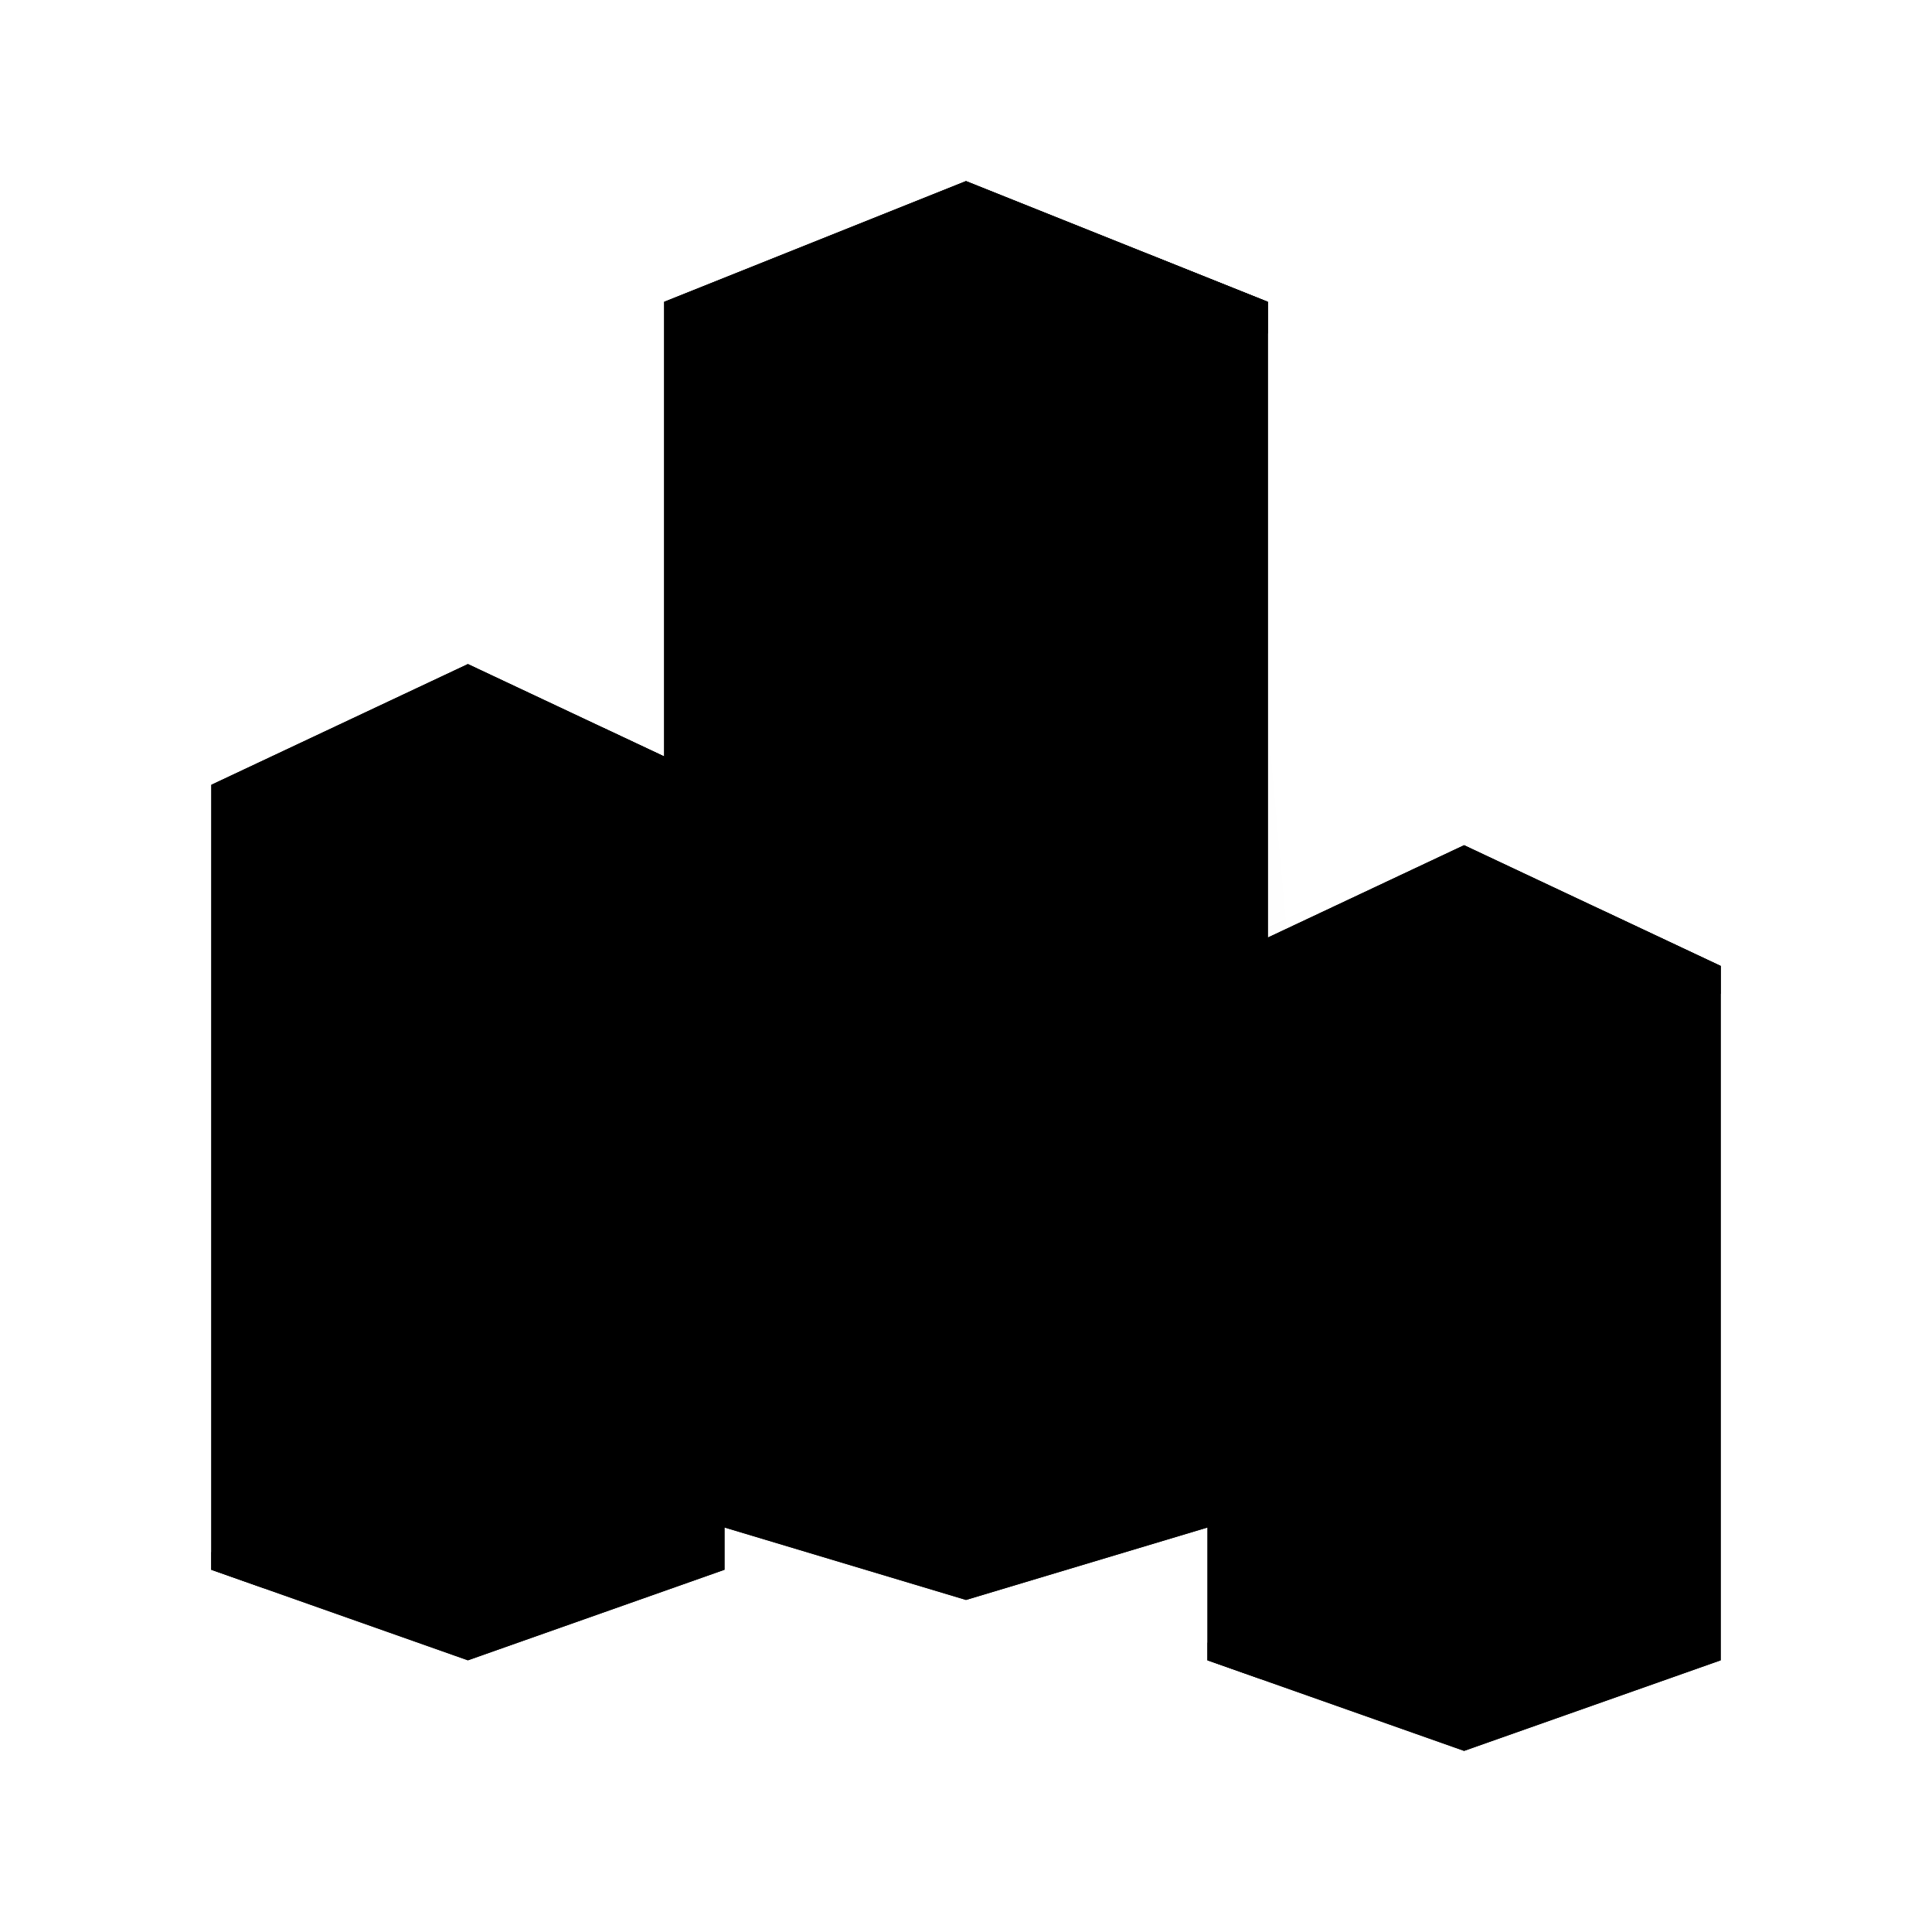
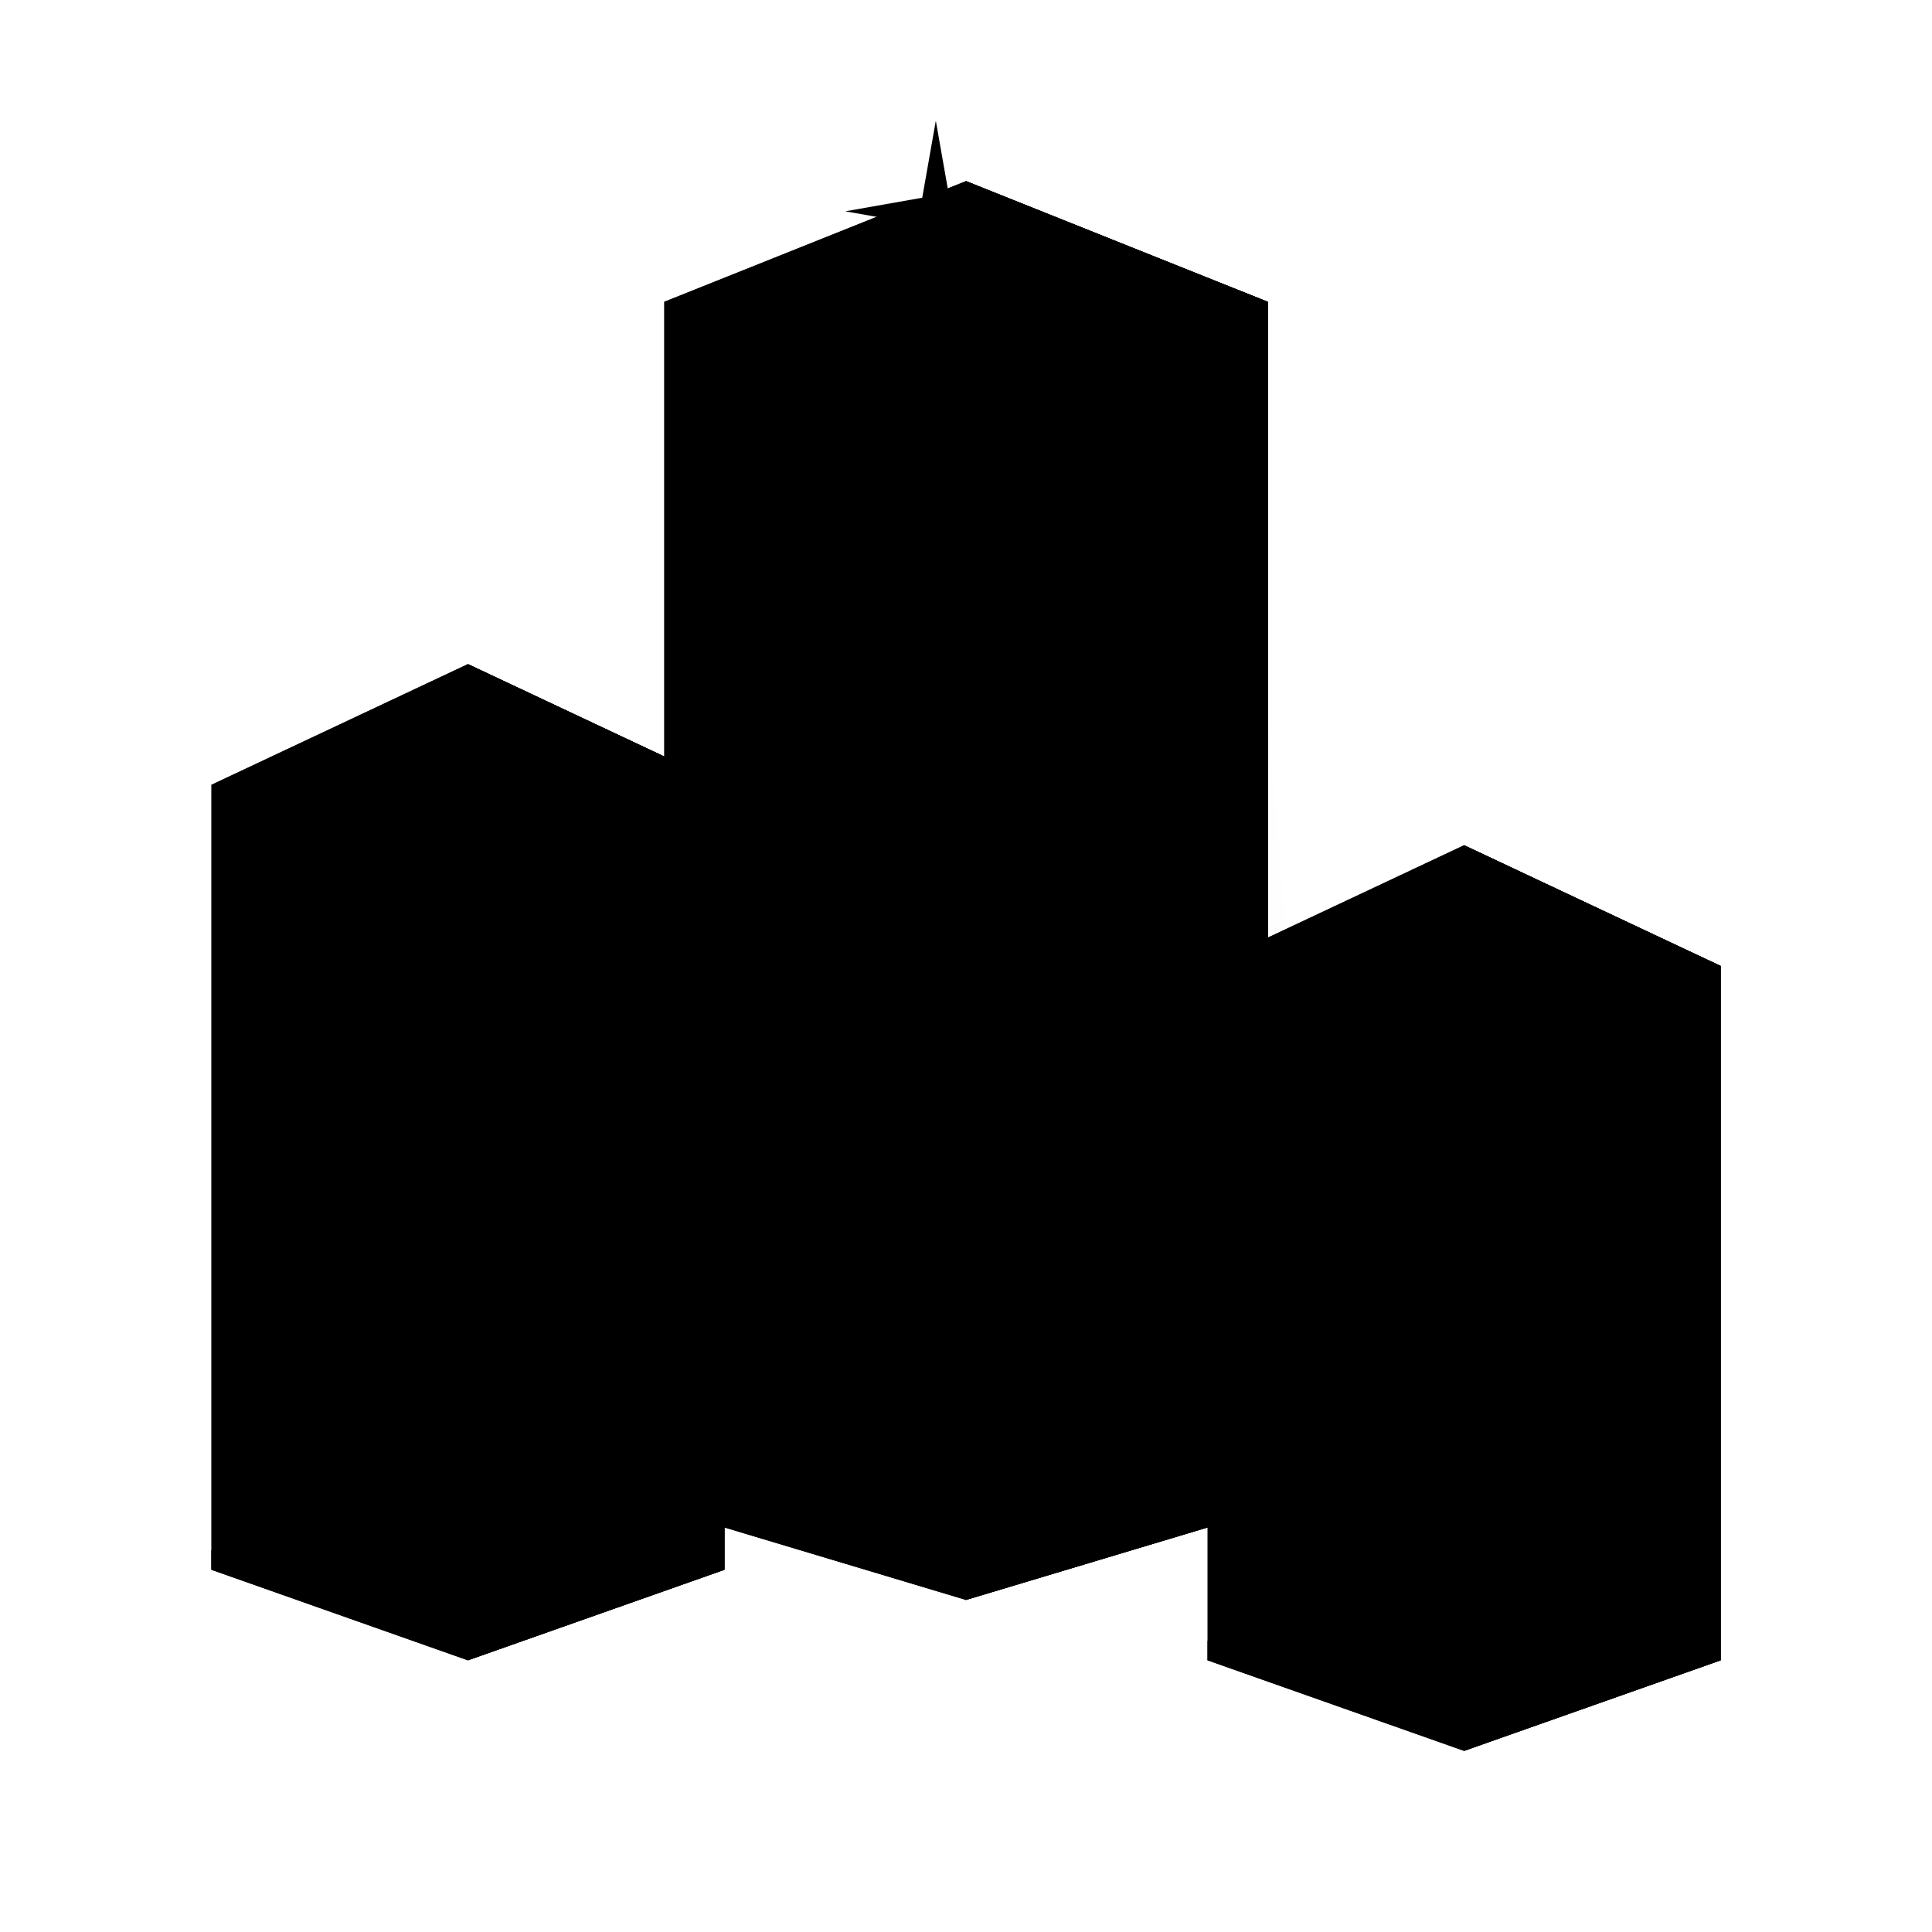
<svg xmlns="http://www.w3.org/2000/svg" width="128" height="128" viewBox="0 0 128 128">
  <defs>
    <filter id="glowS" x="-100%" y="-100%" width="300%" height="300%">
      <feGaussianBlur stdDeviation="2" />
    </filter>
    <filter id="glowM" x="-100%" y="-100%" width="300%" height="300%">
      <feGaussianBlur stdDeviation="5" />
    </filter>
    <filter id="glowL" x="-100%" y="-100%" width="300%" height="300%">
      <feGaussianBlur stdDeviation="12" />
    </filter>
  </defs>
  <g id="glow-back">
    <polygon points="56,50 72,48 74,70 64,80 54,70" fill="@SODIUM@" opacity="0.7" filter="url(#glowM)" />
  </g>
  <g id="base" />
  <g id="shadow" />
  <g id="highlight" />
  <g id="ink" />
  <g id="detail">
-     <clipPath id="c1162">
+     <clipPath id="c210">
      <path d="M14,52 L31,44 L48,52 L48,104 L31,110 L14,104 Z" />
    </clipPath>
    <polygon points="14,52 31,44 48,52 48,104 31,110 14,104" fill="@CHAR@" />
-     <path d="M14,52 L31,44 L48,52 L48,104 L31,110 L14,104 Z M6,48 L23,40 L40,48 L40,100 L23,106 L6,100 Z" fill="@CHAR_SH@" fill-rule="evenodd" clip-path="url(#c1162)" />
-     <path d="M14,52 L31,44 L48,52 L48,104 L31,110 L14,104 Z M17.5,55.5 L34.5,47.5 L51.5,55.5 L51.5,107.5 L34.5,113.5 L17.5,107.5 Z" fill="@CHAR_HI@" fill-rule="evenodd" clip-path="url(#c1162)" />
-     <polygon points="14,52 31,44 48,52 48,104 31,110 14,104" fill="none" stroke="@INK@" stroke-width="3.5" stroke-linejoin="round" />
+     <path d="M14,52 L31,44 L48,52 L48,104 L31,110 L14,104 Z M12,50 L29,42 L46,50 L46,102 L29,108 L12,102 Z" fill="@CHAR_SH@" fill-rule="evenodd" clip-path="url(#c210)" />
+     <polygon points="31,44 52,44 52,114 31,114" fill="@CHAR_SH@" clip-path="url(#c210)" />
+     <polyline points="14,104 14,52 31,44" fill="none" stroke="@CHAR_HI@" stroke-width="8" stroke-linejoin="round" stroke-linecap="round" clip-path="url(#c210)" />
+     <polyline points="27.5,84.7 32.3,88.7 38.9,91.2" fill="none" stroke="@INK@" stroke-width="1.5" stroke-linejoin="round" stroke-linecap="round" clip-path="url(#c210)" />
+     <polyline points="32.3,88.7 32.3,93.7" fill="none" stroke="@INK@" stroke-width="1.1" stroke-linejoin="round" stroke-linecap="round" clip-path="url(#c210)" />
+     <polygon points="45.7,91.3 39.9,94.3 40.2,87.8" fill="@CHAR_HI@" />
+     <polygon points="45.7,91.3 39.9,94.3 40.2,87.8" fill="none" stroke="@INK@" stroke-width="1.1" stroke-linejoin="round" />
+     <polygon points="27.1,93.8 29.7,99.1 23.8,98.7" fill="@CHAR_HI@" />
+     <polygon points="27.1,93.8 29.7,99.1 23.8,98.7" fill="none" stroke="@INK@" stroke-width="1.1" stroke-linejoin="round" />
+     <polygon points="39.4,88.1 38.8,90.4 35.8,90.7 34.5,88.6 36.7,87" fill="@CHAR_SH@" />
+     <polygon points="39.4,88.1 38.8,90.4 35.8,90.7" fill="@CHAR_HI@" />
+     <polygon points="39.4,88.1 38.8,90.4 35.8,90.7 34.5,88.6 36.7,87" fill="none" stroke="@INK@" stroke-width="1.1" stroke-linejoin="round" />
+     <polygon points="33.6,62.5 33.1,64.7 30.1,65.1 28.7,63 30.9,61.4" fill="@CHAR_SH@" />
+     <polygon points="33.6,62.5 33.1,64.7 30.1,65.1" fill="@CHAR_HI@" />
+     <polygon points="33.6,62.5 33.1,64.7 30.1,65.1 28.7,63 30.9,61.4" fill="none" stroke="@INK@" stroke-width="1.1" stroke-linejoin="round" />
+     <polygon points="32.3,95.7 32.3,98.4 29.7,98.4 29.7,95.7" fill="@SODIUM_SH@" />
+     <polygon points="32.3,95.7 32.3,98.4 29.7,98.4 29.7,95.7" fill="none" stroke="@INK@" stroke-width="0.8" stroke-linejoin="round" />
+     <polygon points="38.8,70.8 38.8,72.8 36.9,72.8 36.9,70.8" fill="@SODIUM_SH@" />
+     <polygon points="38.8,70.8 38.8,72.8 36.9,72.8 36.9,70.8" fill="none" stroke="@INK@" stroke-width="0.8" stroke-linejoin="round" />
+     <polygon points="32.2,86.9 32.2,89.1 30,89.1 30,86.9" fill="@SODIUM_SH@" />
+     <polygon points="32.2,86.9 32.2,89.1 30,89.1 30,86.9" fill="none" stroke="@INK@" stroke-width="0.8" stroke-linejoin="round" />
+     <polyline points="14,74 31,78 48,74" fill="none" stroke="@INK@" stroke-width="1.5" stroke-linejoin="round" stroke-linecap="round" />
+     <polyline points="14,96 31,100 48,96" fill="none" stroke="@INK@" stroke-width="1.5" stroke-linejoin="round" stroke-linecap="round" />
+     <polygon points="14,52 31,44 48,52 48,104 31,110 14,104" fill="none" stroke="@INK@" stroke-width="4.4" stroke-linejoin="round" />
    <polygon points="14,52 31,44 48,52 31,60" fill="@CHAR_HI@" />
+     <polygon points="31,44 48,52 31,60" fill="@CHAR@" />
    <polygon points="14,52 31,44 48,52 31,60" fill="none" stroke="@INK@" stroke-width="2" stroke-linejoin="round" />
    <polyline points="31,60 31,110" fill="none" stroke="@INK@" stroke-width="1.8" stroke-linejoin="round" stroke-linecap="round" />
-     <clipPath id="c1163">
+     <polyline points="17,53 30,47" fill="none" stroke="@BONE@" stroke-width="1.2" stroke-linejoin="round" stroke-linecap="round" />
+     <clipPath id="c211">
      <path d="M80,64 L97,56 L114,64 L114,110 L97,116 L80,110 Z" />
    </clipPath>
    <polygon points="80,64 97,56 114,64 114,110 97,116 80,110" fill="@CHAR@" />
-     <path d="M80,64 L97,56 L114,64 L114,110 L97,116 L80,110 Z M72,60 L89,52 L106,60 L106,106 L89,112 L72,106 Z" fill="@CHAR_SH@" fill-rule="evenodd" clip-path="url(#c1163)" />
-     <path d="M80,64 L97,56 L114,64 L114,110 L97,116 L80,110 Z M83.5,67.5 L100.5,59.5 L117.5,67.5 L117.5,113.5 L100.5,119.5 L83.5,113.5 Z" fill="@CHAR_HI@" fill-rule="evenodd" clip-path="url(#c1163)" />
-     <polygon points="80,64 97,56 114,64 114,110 97,116 80,110" fill="none" stroke="@INK@" stroke-width="3.5" stroke-linejoin="round" />
+     <path d="M80,64 L97,56 L114,64 L114,110 L97,116 L80,110 Z M78,62 L95,54 L112,62 L112,108 L95,114 L78,108 Z" fill="@CHAR_SH@" fill-rule="evenodd" clip-path="url(#c211)" />
+     <polygon points="97,56 118,56 118,120 97,120" fill="@CHAR_SH@" clip-path="url(#c211)" />
+     <polyline points="80,110 80,64 97,56" fill="none" stroke="@CHAR_HI@" stroke-width="8" stroke-linejoin="round" stroke-linecap="round" clip-path="url(#c211)" />
+     <polyline points="96.4,96 92.2,89.5 90.7,84.2" fill="none" stroke="@INK@" stroke-width="1.5" stroke-linejoin="round" stroke-linecap="round" clip-path="url(#c211)" />
+     <polyline points="92.2,89.5 87.2,89.1" fill="none" stroke="@INK@" stroke-width="1.1" stroke-linejoin="round" stroke-linecap="round" clip-path="url(#c211)" />
+     <polygon points="103.9,69.7 98.8,73.6 98,67.3" fill="@CHAR_HI@" />
+     <polygon points="103.9,69.7 98.8,73.6 98,67.3" fill="none" stroke="@INK@" stroke-width="1.1" stroke-linejoin="round" />
+     <polygon points="90,98.3 86.5,103.8 83.4,98" fill="@CHAR_HI@" />
+     <polygon points="90,98.3 86.5,103.8 83.4,98" fill="none" stroke="@INK@" stroke-width="1.1" stroke-linejoin="round" />
+     <polygon points="96.9,78.9 96.2,81.7 92.3,82.1 90.6,79.5 93.4,77.5" fill="@CHAR_SH@" />
+     <polygon points="96.9,78.9 96.2,81.7 92.3,82.1" fill="@CHAR_HI@" />
+     <polygon points="96.9,78.9 96.2,81.7 92.3,82.1 90.6,79.5 93.4,77.5" fill="none" stroke="@INK@" stroke-width="1.1" stroke-linejoin="round" />
+     <polygon points="90.8,88.7 90.6,90.9 87.8,91.5 86.2,89.6 88.1,87.9" fill="@CHAR_SH@" />
+     <polygon points="90.8,88.7 90.6,90.9 87.8,91.5" fill="@CHAR_HI@" />
+     <polygon points="90.8,88.7 90.6,90.9 87.8,91.5 86.2,89.6 88.1,87.9" fill="none" stroke="@INK@" stroke-width="1.1" stroke-linejoin="round" />
+     <polygon points="90.8,81.2 90.8,83.1 88.9,83.1 88.9,81.2" fill="@SODIUM_SH@" />
+     <polygon points="90.8,81.2 90.8,83.1 88.9,83.1 88.9,81.2" fill="none" stroke="@INK@" stroke-width="0.8" stroke-linejoin="round" />
+     <polygon points="99.1,92.3 99.1,94.6 96.7,94.6 96.7,92.3" fill="@SODIUM_SH@" />
+     <polygon points="99.1,92.3 99.1,94.6 96.7,94.6 96.7,92.3" fill="none" stroke="@INK@" stroke-width="0.8" stroke-linejoin="round" />
+     <polygon points="84.5,92.3 84.5,94.6 82.2,94.6 82.2,92.3" fill="@SODIUM_SH@" />
+     <polygon points="84.5,92.3 84.5,94.6 82.2,94.6 82.2,92.3" fill="none" stroke="@INK@" stroke-width="0.8" stroke-linejoin="round" />
+     <polyline points="80,86 97,90 114,86" fill="none" stroke="@INK@" stroke-width="1.5" stroke-linejoin="round" stroke-linecap="round" />
+     <polygon points="80,64 97,56 114,64 114,110 97,116 80,110" fill="none" stroke="@INK@" stroke-width="4.4" stroke-linejoin="round" />
    <polygon points="80,64 97,56 114,64 97,72" fill="@CHAR_HI@" />
+     <polygon points="97,56 114,64 97,72" fill="@CHAR@" />
    <polygon points="80,64 97,56 114,64 97,72" fill="none" stroke="@INK@" stroke-width="2" stroke-linejoin="round" />
    <polyline points="97,72 97,116" fill="none" stroke="@INK@" stroke-width="1.8" stroke-linejoin="round" stroke-linecap="round" />
-     <clipPath id="c1164">
+     <polyline points="83,65 96,59" fill="none" stroke="@BONE@" stroke-width="1.2" stroke-linejoin="round" stroke-linecap="round" />
+     <clipPath id="c212">
      <path d="M44,20 L64,12 L84,20 L84,100 L64,106 L44,100 Z" />
    </clipPath>
    <polygon points="44,20 64,12 84,20 84,100 64,106 44,100" fill="@CHAR@" />
-     <path d="M44,20 L64,12 L84,20 L84,100 L64,106 L44,100 Z M36,16 L56,8 L76,16 L76,96 L56,102 L36,96 Z" fill="@CHAR_SH@" fill-rule="evenodd" clip-path="url(#c1164)" />
-     <path d="M44,20 L64,12 L84,20 L84,100 L64,106 L44,100 Z M47.5,23.5 L67.5,15.5 L87.5,23.5 L87.5,103.5 L67.5,109.5 L47.5,103.5 Z" fill="@CHAR_HI@" fill-rule="evenodd" clip-path="url(#c1164)" />
-     <polygon points="44,20 64,12 84,20 84,100 64,106 44,100" fill="none" stroke="@INK@" stroke-width="3.5" stroke-linejoin="round" />
+     <path d="M44,20 L64,12 L84,20 L84,100 L64,106 L44,100 Z M42,18 L62,10 L82,18 L82,98 L62,104 L42,98 Z" fill="@CHAR_SH@" fill-rule="evenodd" clip-path="url(#c212)" />
+     <polygon points="64,12 88,12 88,110 64,110" fill="@CHAR_SH@" clip-path="url(#c212)" />
+     <polyline points="44,100 44,20 64,12" fill="none" stroke="@CHAR_HI@" stroke-width="8" stroke-linejoin="round" stroke-linecap="round" clip-path="url(#c212)" />
+     <polyline points="66,34.4 71.6,32.6 78,31.4" fill="none" stroke="@INK@" stroke-width="1.5" stroke-linejoin="round" stroke-linecap="round" clip-path="url(#c212)" />
+     <polyline points="71.6,32.6 74.2,36.9" fill="none" stroke="@INK@" stroke-width="1.1" stroke-linejoin="round" stroke-linecap="round" clip-path="url(#c212)" />
+     <polygon points="57.3,40.6 58.3,46.5 52.7,44.4" fill="@CHAR_HI@" />
+     <polygon points="57.3,40.6 58.3,46.5 52.7,44.4" fill="none" stroke="@INK@" stroke-width="1.1" stroke-linejoin="round" />
+     <polygon points="58.1,88.9 58.5,95.1 52.9,92.3" fill="@CHAR_HI@" />
+     <polygon points="58.1,88.9 58.5,95.1 52.9,92.3" fill="none" stroke="@INK@" stroke-width="1.1" stroke-linejoin="round" />
+     <polygon points="64.5,36.5 65.1,38.9 62.1,40.1 59.7,38.3 61.2,36.1" fill="@CHAR_SH@" />
+     <polygon points="64.5,36.5 65.1,38.9 62.1,40.1" fill="@CHAR_HI@" />
+     <polygon points="64.5,36.5 65.1,38.9 62.1,40.1 59.7,38.3 61.2,36.1" fill="none" stroke="@INK@" stroke-width="1.1" stroke-linejoin="round" />
+     <polygon points="66.9,80.6 69.1,81.9 68.1,83.8 65.3,83.7 64.6,81.7" fill="@CHAR_SH@" />
+     <polygon points="66.9,80.6 69.1,81.9 68.1,83.8" fill="@CHAR_HI@" />
+     <polygon points="66.9,80.6 69.1,81.9 68.1,83.8 65.3,83.7 64.6,81.7" fill="none" stroke="@INK@" stroke-width="1.1" stroke-linejoin="round" />
+     <polygon points="78.6,82.1 78.6,84.1 76.6,84.1 76.6,82.1" fill="@SODIUM_SH@" />
+     <polygon points="78.6,82.1 78.6,84.1 76.6,84.1 76.6,82.1" fill="none" stroke="@INK@" stroke-width="0.8" stroke-linejoin="round" />
+     <polygon points="76.2,31.3 76.2,33.1 74.5,33.1 74.5,31.3" fill="@SODIUM_SH@" />
+     <polygon points="76.2,31.3 76.2,33.1 74.5,33.1 74.5,31.3" fill="none" stroke="@INK@" stroke-width="0.8" stroke-linejoin="round" />
+     <polygon points="66.8,92.9 66.8,95.1 64.6,95.1 64.6,92.9" fill="@SODIUM_SH@" />
+     <polygon points="66.8,92.9 66.8,95.1 64.6,95.1 64.6,92.9" fill="none" stroke="@INK@" stroke-width="0.8" stroke-linejoin="round" />
+     <polyline points="44,42 64,46 84,42" fill="none" stroke="@INK@" stroke-width="1.5" stroke-linejoin="round" stroke-linecap="round" />
+     <polyline points="44,64 64,68 84,64" fill="none" stroke="@INK@" stroke-width="1.5" stroke-linejoin="round" stroke-linecap="round" />
+     <polyline points="44,86 64,90 84,86" fill="none" stroke="@INK@" stroke-width="1.5" stroke-linejoin="round" stroke-linecap="round" />
+     <polygon points="44,20 64,12 84,20 84,100 64,106 44,100" fill="none" stroke="@INK@" stroke-width="4.4" stroke-linejoin="round" />
    <polygon points="44,20 64,12 84,20 64,28" fill="@CHAR_HI@" />
+     <polygon points="64,12 84,20 64,28" fill="@CHAR@" />
    <polygon points="44,20 64,12 84,20 64,28" fill="none" stroke="@INK@" stroke-width="2" stroke-linejoin="round" />
    <polyline points="64,28 64,106" fill="none" stroke="@INK@" stroke-width="1.8" stroke-linejoin="round" stroke-linecap="round" />
+     <polyline points="47,21 63,15" fill="none" stroke="@BONE@" stroke-width="1.2" stroke-linejoin="round" stroke-linecap="round" />
+     <polyline points="46,60 46,104" fill="none" stroke="@INK@" stroke-width="4" stroke-linejoin="round" stroke-linecap="round" />
+     <polyline points="82,70 82,108" fill="none" stroke="@INK@" stroke-width="4" stroke-linejoin="round" stroke-linecap="round" />
    <polygon points="56,50 72,48 74,70 64,80 54,70" fill="@INK@" />
  </g>
  <g id="glow">
    <polyline points="46,60 46,104" fill="none" stroke="@AMBER@" stroke-width="2.2" stroke-linejoin="round" stroke-linecap="round" />
    <polyline points="82,70 82,108" fill="none" stroke="@AMBER@" stroke-width="2.2" stroke-linejoin="round" stroke-linecap="round" />
+     <polygon points="54.4,47.4 73.6,45 76,71.4 64,83.4 52,71.4" fill="@SODIUM@" opacity="0.3" />
    <polygon points="58,53.2 70,51.8 71.5,68.2 64,75.8 56.5,68.2" fill="@AMBER@" />
    <polygon points="61.2,58.5 66.8,57.8 67.5,65.5 64,69 60.5,65.5" fill="@BONE@" />
+     <polygon points="62,8 62.9,13.1 68,14 62.9,14.9 62,20 61.1,14.9 56,14 61.1,13.1" fill="@BONE@" />
+     <polygon points="62,8 62.9,13.1 68,14 62.9,14.9 62,20 61.1,14.9 56,14 61.1,13.1" fill="none" stroke="@INK@" stroke-width="1.2" stroke-linejoin="round" />
  </g>
</svg>
